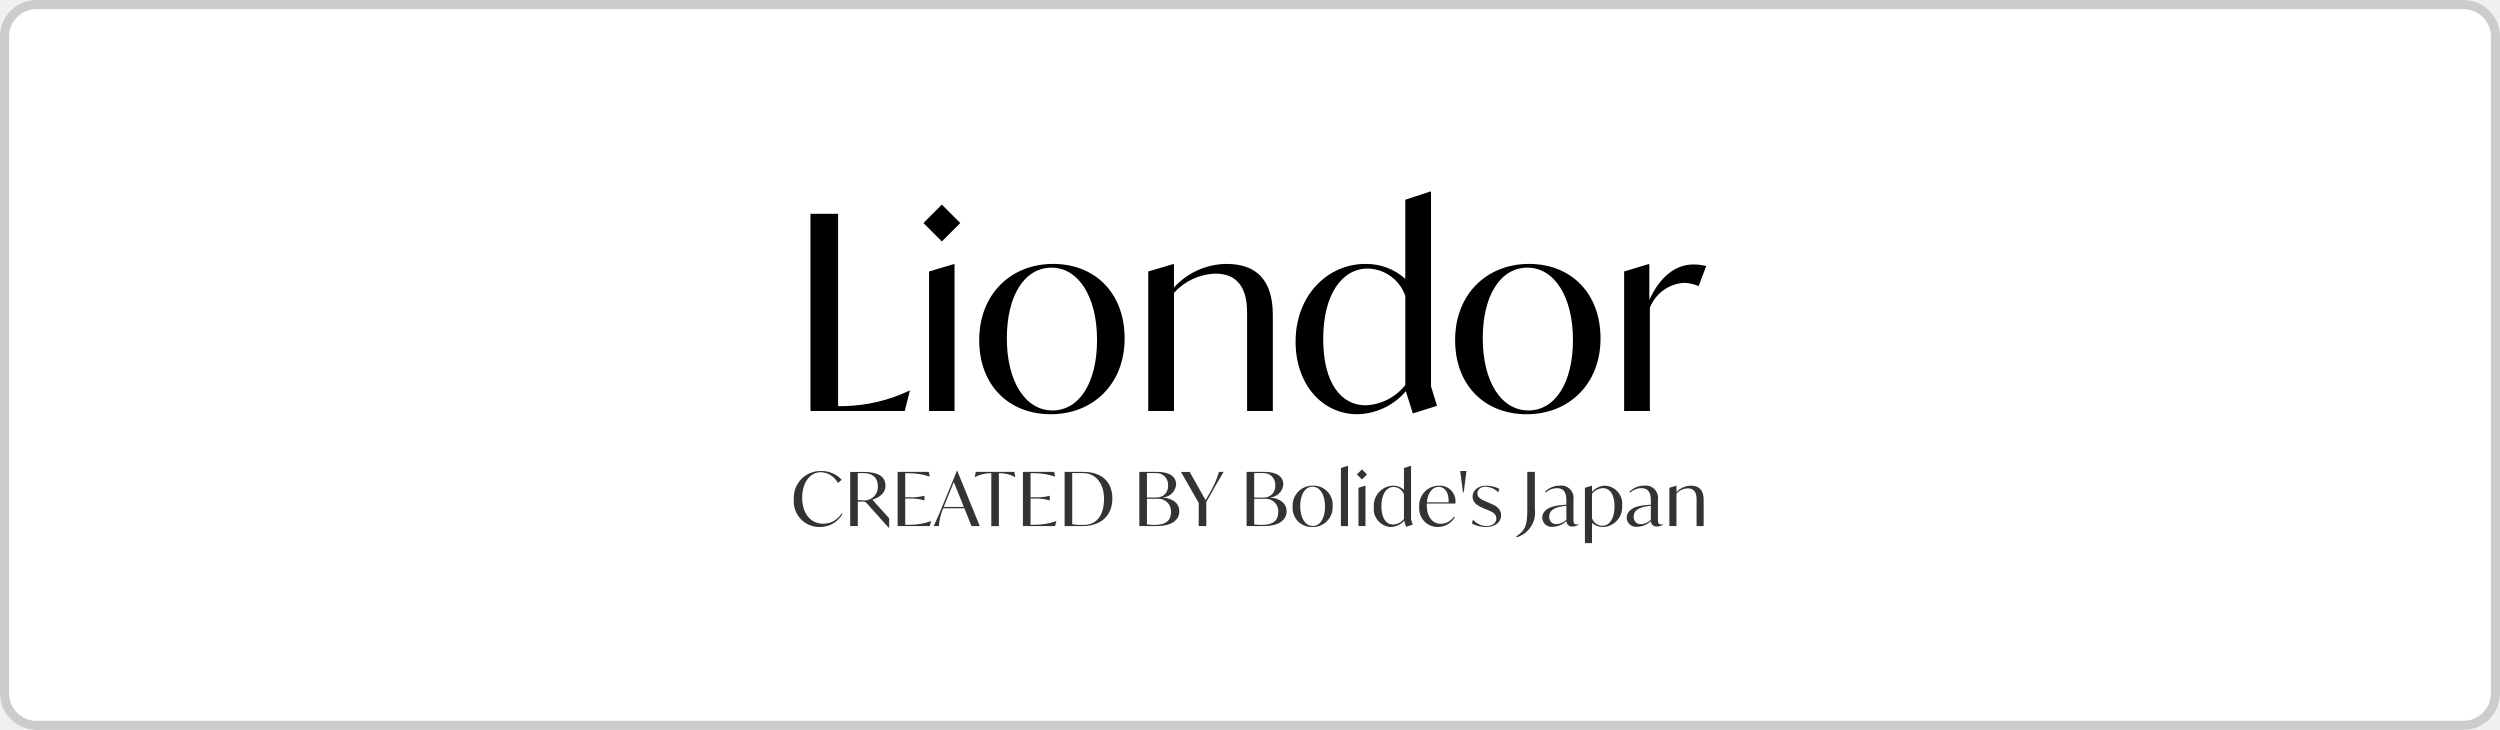
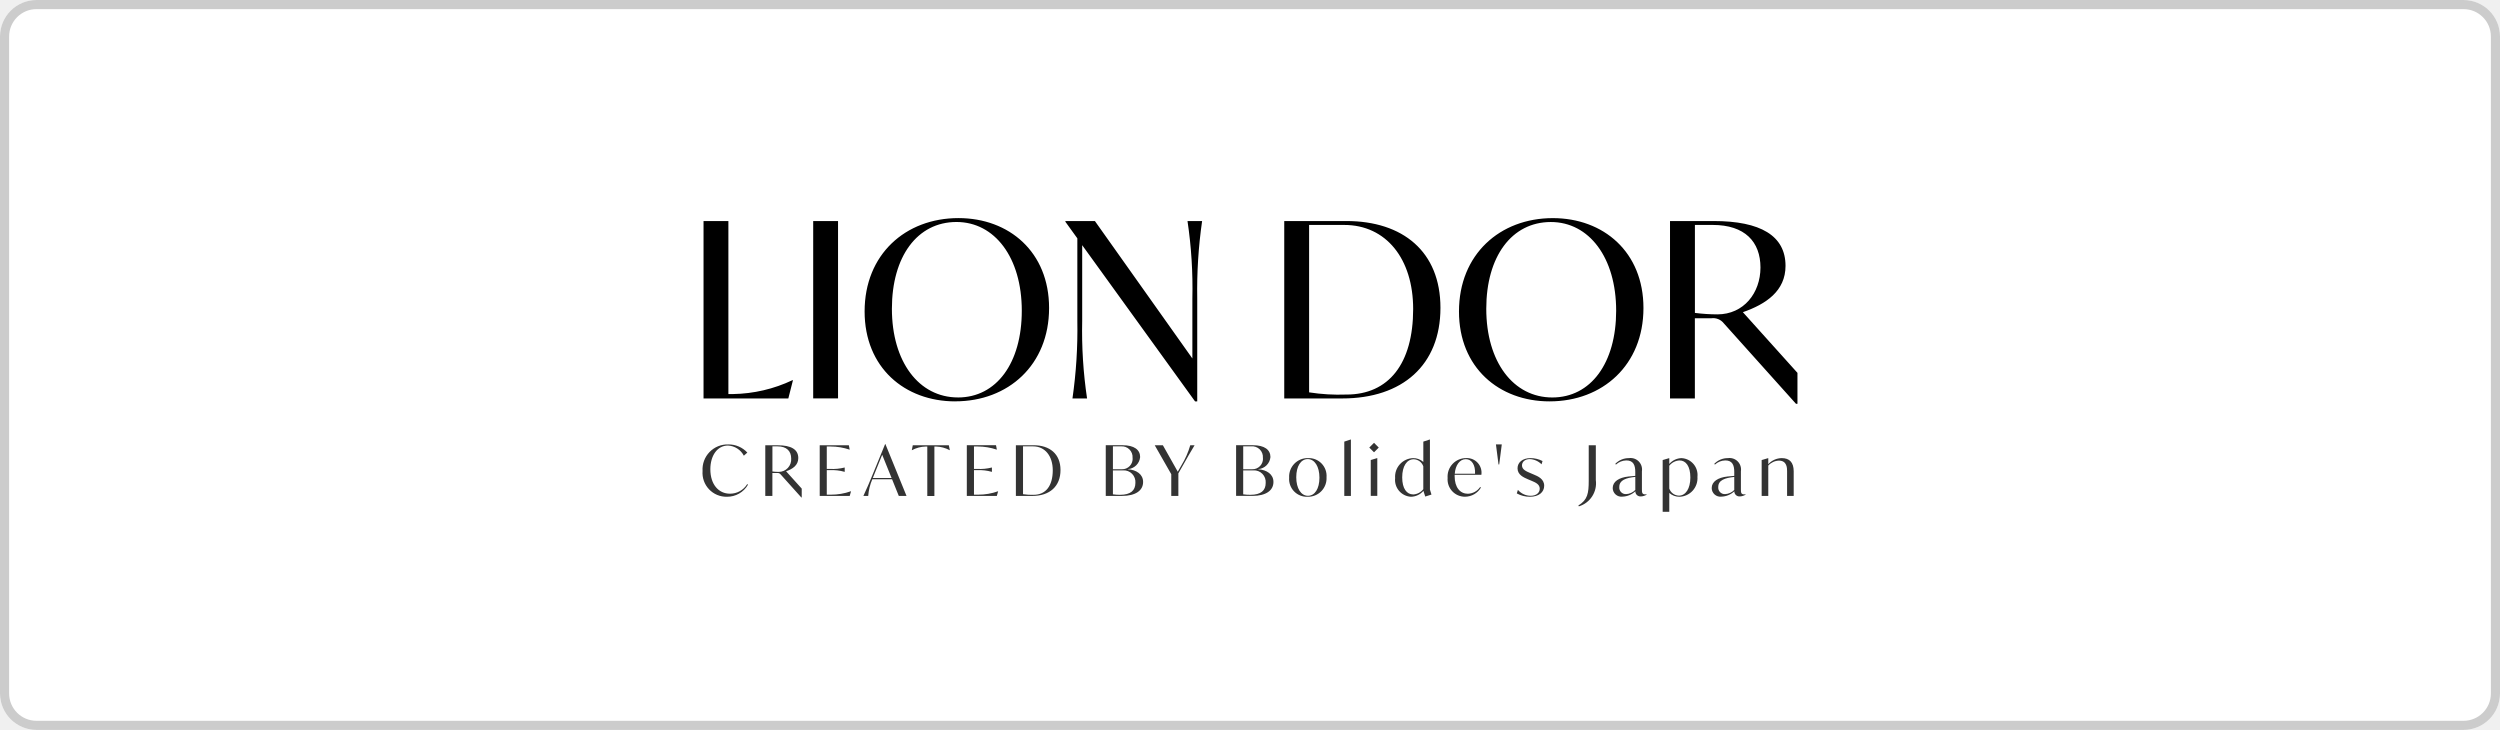
<svg xmlns="http://www.w3.org/2000/svg" width="274" height="80" viewBox="0 0 274 80">
-   <g transform="translate(-724 -4879)">
-     <rect width="274" height="80" rx="4" transform="translate(724 4879)" fill="#fff" />
-     <path d="M4,1A3,3,0,0,0,1,4V76a3,3,0,0,0,3,3H270a3,3,0,0,0,3-3V4a3,3,0,0,0-3-3H4M4,0H270a4,4,0,0,1,4,4V76a4,4,0,0,1-4,4H4a4,4,0,0,1-4-4V4A4,4,0,0,1,4,0Z" transform="translate(724 4879)" fill="#ccc" />
-     <g transform="translate(770.582 4877.4)">
-       <path d="M13.716-10.581A17.61,17.61,0,0,1,6.472-8.888H5.908V-29.966H2.88V-8.354H13.211l.564-2.226Zm3.562-16.357L19.3-28.956l-2.019-2.019-2.019,2.019Zm-1.4,18.584h2.791v-16.09h-.119l-2.672.8ZM29.212-8c4.631,0,8.1-3.3,8.1-8.312,0-5.047-3.325-8.164-7.837-8.164-4.631,0-8.1,3.325-8.1,8.342C21.375-11.085,24.7-8,29.212-8Zm.178-.416c-2.939,0-4.987-3.147-4.987-7.9,0-4.69,1.93-7.748,4.9-7.748,2.939,0,4.987,3.176,4.987,7.926C34.288-11.471,32.359-8.413,29.39-8.413Zm19.088-16.06a7.9,7.9,0,0,0-5.759,2.583v-2.553H42.6l-2.7.8V-8.354h2.82V-21.3a6.36,6.36,0,0,1,4.542-2.108c3.473,0,3.473,3.266,3.473,4.483V-8.354h2.82V-18.863C53.555-22.693,51.773-24.474,48.478-24.474ZM71.545-8.918l-.653-2.137V-32.4h-.119l-2.7.891v8.668a6.4,6.4,0,0,0-4.364-1.633c-4.156,0-7.659,3.444-7.659,8.52C56.048-11.293,58.958-8,62.817-8a7.146,7.146,0,0,0,5.314-2.523L68.9-8.087Zm-7.808-.059c-2.7,0-4.661-2.434-4.661-7.273,0-4.78,1.989-7.718,4.9-7.718a4.465,4.465,0,0,1,4.1,3V-11.2A5.876,5.876,0,0,1,63.737-8.977ZM81.371-8c4.631,0,8.1-3.3,8.1-8.312,0-5.047-3.325-8.164-7.837-8.164-4.631,0-8.1,3.325-8.1,8.342C73.534-11.085,76.858-8,81.371-8Zm.178-.416c-2.939,0-4.987-3.147-4.987-7.9,0-4.69,1.93-7.748,4.9-7.748,2.939,0,4.987,3.176,4.987,7.926C86.447-11.471,84.518-8.413,81.549-8.413Zm18.109-16c-2.078,0-3.74,1.484-4.839,3.889v-3.919H94.7l-2.642.8V-8.354h2.82V-19.665A4.309,4.309,0,0,1,98.589-22.4a4.275,4.275,0,0,1,1.633.356l.831-2.2A5.922,5.922,0,0,0,99.658-24.414Z" transform="translate(39.365 55)" />
-       <path d="M3.267-2.2A2.811,2.811,0,0,0,5.749-3.62l-.1-.057A2.351,2.351,0,0,1,3.635-2.559c-1.314,0-2.3-1.061-2.3-2.865,0-1.592.816-2.784,2.065-2.784A2.216,2.216,0,0,1,5.259-7.016l.408-.367a2.978,2.978,0,0,0-2.229-.955A2.932,2.932,0,0,0,.418-5.22,2.8,2.8,0,0,0,3.267-2.2ZM9.039-5.187c.776-.269,1.429-.71,1.429-1.551,0-1.012-.841-1.5-2.408-1.5H6.6V-2.3h.833V-4.983h.547a.454.454,0,0,1,.425.171l2.416,2.694h.049V-3.155Zm-.857.073a6.094,6.094,0,0,1-.751-.049V-8.11h.6c1.078,0,1.6.563,1.6,1.429A1.462,1.462,0,0,1,8.182-5.114Zm7.274,2.27a6.909,6.909,0,0,1-2.351.4h-.473V-5.318h.376a5.253,5.253,0,0,1,1.714.2h.016v-.506h-.016a5.588,5.588,0,0,1-1.714.163h-.376V-8.094h.449a6.989,6.989,0,0,1,2.221.367h.016l-.1-.514H11.8V-2.3h3.519l.155-.547ZM19.9-2.3H20.8L18.329-8.371H18.3L16.876-4.9c-.425,1.029-.735,1.788-1.127,2.6h.563a6.151,6.151,0,0,1,.482-1.951h2.319ZM16.852-4.4l.18-.449.923-2.278,1.1,2.727Zm7.739-3.845H20.362l-.114.58h.016a3.573,3.573,0,0,1,1.6-.433h.2v5.8h.833v-5.8h.188a3.573,3.573,0,0,1,1.6.433H24.7Zm4.6,5.4a6.909,6.909,0,0,1-2.351.4h-.473V-5.318h.376a5.253,5.253,0,0,1,1.714.2h.016v-.506h-.016a5.588,5.588,0,0,1-1.714.163h-.376V-8.094h.449a6.989,6.989,0,0,1,2.221.367h.016l-.1-.514H25.53V-2.3h3.519l.155-.547Zm3-5.4H30.1V-2.3h1.943c2.016,0,3.29-1.118,3.29-3.037C35.334-7.22,34.069-8.241,32.183-8.241Zm0,5.813A6.515,6.515,0,0,1,30.934-2.5V-8.11H32.11c1.4,0,2.31,1.135,2.31,2.816C34.42-3.465,33.6-2.428,32.183-2.428Zm8.694-3V-5.44a1.563,1.563,0,0,0,1.437-1.412c0-.857-.694-1.388-2.057-1.388H38.29V-2.3h1.918c1.576,0,2.465-.629,2.465-1.633C42.674-4.836,41.882-5.359,40.878-5.424Zm.555-1.339a1.23,1.23,0,0,1-1.257,1.339H39.122V-8.11h.931A1.26,1.26,0,0,1,41.433-6.763ZM39.963-2.428a5.446,5.446,0,0,1-.841-.057V-5.293h1.192a1.367,1.367,0,0,1,1.445,1.478C41.759-2.942,41.212-2.428,39.963-2.428Zm7.568-5.813h-.514A9.562,9.562,0,0,1,45.98-5.889l-.425.751-1.747-3.1h-.955l1.943,3.4V-2.3h.833V-4.942l.5-.874C46.641-6.738,47.041-7.432,47.531-8.241Zm5.1,2.816V-5.44A1.563,1.563,0,0,0,54.07-6.853c0-.857-.694-1.388-2.057-1.388H50.045V-2.3h1.918c1.576,0,2.465-.629,2.465-1.633C54.429-4.836,53.637-5.359,52.633-5.424Zm.555-1.339a1.23,1.23,0,0,1-1.257,1.339H50.878V-8.11h.931A1.26,1.26,0,0,1,53.188-6.763ZM51.719-2.428a5.446,5.446,0,0,1-.841-.057V-5.293H52.07a1.367,1.367,0,0,1,1.445,1.478C53.515-2.942,52.968-2.428,51.719-2.428Zm5.527.229a2.163,2.163,0,0,0,2.229-2.286A2.086,2.086,0,0,0,57.319-6.73a2.17,2.17,0,0,0-2.229,2.294A2.079,2.079,0,0,0,57.246-2.2Zm.049-.114c-.808,0-1.372-.865-1.372-2.172,0-1.29.531-2.131,1.347-2.131s1.372.874,1.372,2.18C58.642-3.155,58.111-2.314,57.295-2.314Zm3.086.016h.776V-8.91h-.033l-.743.245Zm2.31-5.111.555-.555-.555-.555-.555.555ZM62.307-2.3h.767V-6.722h-.033l-.735.22Zm5.943-.155-.18-.588V-8.91h-.033l-.743.245v2.384a1.759,1.759,0,0,0-1.2-.449,2.184,2.184,0,0,0-2.106,2.343A1.979,1.979,0,0,0,65.85-2.2a1.965,1.965,0,0,0,1.461-.694l.212.669ZM66.1-2.469c-.743,0-1.282-.669-1.282-2,0-1.314.547-2.123,1.347-2.123a1.228,1.228,0,0,1,1.127.825v2.686A1.616,1.616,0,0,1,66.1-2.469Zm6.825-2.3A1.709,1.709,0,0,0,71.165-6.73a2.17,2.17,0,0,0-2.2,2.335A2.028,2.028,0,0,0,71-2.2a2.181,2.181,0,0,0,1.878-1.078l-.1-.057a1.8,1.8,0,0,1-1.445.784c-.882,0-1.543-.718-1.543-2.074v-.147ZM71.1-6.608c.694,0,1.135.678,1.086,1.706H69.8C69.883-5.9,70.39-6.608,71.1-6.608Zm2.661.62h.082l.3-2.351h-.686ZM76.276-2.2c1.045,0,1.665-.547,1.665-1.29,0-.808-.743-1.118-1.257-1.331l-.327-.139c-.457-.2-1.02-.4-1.02-.914,0-.4.327-.743.922-.743A2.073,2.073,0,0,1,77.631-6l.114-.384a3.082,3.082,0,0,0-1.412-.343c-.931,0-1.518.506-1.518,1.192,0,.776.727,1.078,1.257,1.306l.335.139c.514.212,1.012.425,1.012.947,0,.49-.416.833-1.061.833a1.965,1.965,0,0,1-1.5-.694l-.122.416A3.129,3.129,0,0,0,76.276-2.2Zm3.372,1.127a2.83,2.83,0,0,0,1.992-3.086V-8.241h-.833v4.147c0,1.5-.131,2.253-1.216,2.923Zm6.621-1.4c-.4,0-.4-.229-.4-.62v-2.09A1.347,1.347,0,0,0,84.35-6.73a2.188,2.188,0,0,0-1.6.669l.073.09a1.836,1.836,0,0,1,1.225-.49c.808,0,1.045.539,1.045,1.347v.465c-.245.024-.506.041-.8.073-1.118.122-1.845.6-1.845,1.355a1.019,1.019,0,0,0,1.143,1,2.283,2.283,0,0,0,1.51-.629.6.6,0,0,0,.645.6,1.331,1.331,0,0,0,.678-.2v-.049A.9.9,0,0,1,86.268-2.477ZM84.015-2.51a.761.761,0,0,1-.8-.841c0-.792.767-1.061,1.878-1.176V-3A1.585,1.585,0,0,1,84.015-2.51ZM89.346-6.73a1.965,1.965,0,0,0-1.445.686v-.678h-.033l-.743.22V-.436H87.9V-2.648a1.759,1.759,0,0,0,1.2.449,2.177,2.177,0,0,0,2.106-2.335A1.982,1.982,0,0,0,89.346-6.73Zm-.318,4.4A1.224,1.224,0,0,1,87.9-3.163V-5.84a1.63,1.63,0,0,1,1.208-.62c.735,0,1.265.669,1.265,2C90.374-3.146,89.827-2.33,89.027-2.33Zm6.5-.147c-.4,0-.4-.229-.4-.62v-2.09A1.347,1.347,0,0,0,93.607-6.73a2.188,2.188,0,0,0-1.6.669l.073.09a1.836,1.836,0,0,1,1.225-.49c.808,0,1.045.539,1.045,1.347v.465c-.245.024-.506.041-.8.073-1.118.122-1.845.6-1.845,1.355a1.019,1.019,0,0,0,1.143,1,2.283,2.283,0,0,0,1.51-.629.6.6,0,0,0,.645.6,1.331,1.331,0,0,0,.678-.2v-.049A.9.9,0,0,1,95.526-2.477ZM93.272-2.51a.761.761,0,0,1-.8-.841c0-.792.767-1.061,1.878-1.176V-3A1.585,1.585,0,0,1,93.272-2.51Zm5.47-4.221a2.172,2.172,0,0,0-1.584.71v-.7h-.033l-.743.22v4.2h.776V-5.857a1.749,1.749,0,0,1,1.249-.58c.955,0,.955.9.955,1.233V-2.3h.776v-2.89C100.138-6.24,99.648-6.73,98.742-6.73Z" transform="translate(40 61.56)" fill="#333" />
+   <g id="グループ_5812" data-name="グループ 5812" transform="translate(11602 -13726)">
+     <g id="長方形_132" data-name="長方形 132" transform="translate(-11602 13726)" fill="#fff" stroke="#ccc" stroke-width="1">
+       <rect width="274" height="80" rx="4" stroke="none" />
+       <rect x="0.5" y="0.5" width="273" height="79" rx="3.5" fill="none" />
+     </g>
+     <g id="グループ_2240" data-name="グループ 2240" transform="translate(-12094.76 13348.706)">
+       <path id="パス_1885" data-name="パス 1885" d="M14.788-34.039a15.843,15.843,0,0,1-6.517,1.522H7.764V-51.48H5.04v19.444h9.294l.507-2Zm2.27,2h2.724V-51.48H17.059Zm15.571.32c5.8,0,10.283-3.98,10.283-10.229,0-6.143-4.38-9.855-9.935-9.855-5.8,0-10.283,3.98-10.283,10.229C22.694-35.428,27.074-31.715,32.63-31.715Zm.294-.427c-4.273,0-7.238-3.9-7.238-9.722,0-5.716,2.778-9.508,7.078-9.508,4.193,0,7.158,3.9,7.158,9.722C39.921-35.909,37.143-32.143,32.923-32.143ZM58.083-51.48a50.062,50.062,0,0,1,.534,8.493v6.57L47.933-51.48H44.7v.08l1.309,1.816v9.054a53.035,53.035,0,0,1-.534,8.493h1.6a50.063,50.063,0,0,1-.534-8.493v-8.306L58.91-31.715h.24V-42.986a53.034,53.034,0,0,1,.534-8.493Zm17.414,0H68.686v19.444h6.357c6.6,0,10.763-3.659,10.763-9.935C85.806-48.141,81.666-51.48,75.5-51.48Zm0,19.016a21.314,21.314,0,0,1-4.086-.24V-51.052h3.846c4.594,0,7.558,3.712,7.558,9.214C82.814-35.855,80.144-32.463,75.5-32.463Zm22.275.748c5.8,0,10.283-3.98,10.283-10.229,0-6.143-4.38-9.855-9.935-9.855-5.8,0-10.283,3.98-10.283,10.229C87.835-35.428,92.216-31.715,97.771-31.715Zm.294-.427c-4.273,0-7.238-3.9-7.238-9.722,0-5.716,2.778-9.508,7.078-9.508,4.193,0,7.158,3.9,7.158,9.722C105.062-35.909,102.285-32.143,98.065-32.143Zm20.886-9.348c2.537-.881,4.674-2.324,4.674-5.075,0-3.312-2.751-4.914-7.879-4.914h-4.781v19.444h2.724v-8.787h1.789a1.485,1.485,0,0,1,1.389.561l7.906,8.814h.16V-34.84Zm-2.8.24a19.938,19.938,0,0,1-2.457-.16v-9.642h1.95c3.525,0,5.235,1.843,5.235,4.674C120.874-43.6,119.057-41.25,116.146-41.25Z" transform="translate(564.827 453)" />
+       <path id="パス_1886" data-name="パス 1886" d="M3.423-9.927a2.627,2.627,0,0,0,2.32-1.328l-.092-.053a2.2,2.2,0,0,1-1.885,1.045c-1.229,0-2.152-.992-2.152-2.678,0-1.488.763-2.6,1.931-2.6a2.072,2.072,0,0,1,1.74,1.114l.382-.343a2.784,2.784,0,0,0-2.083-.893A2.741,2.741,0,0,0,.76-12.751,2.621,2.621,0,0,0,3.423-9.927ZM9.917-12.72c.725-.252,1.335-.664,1.335-1.45,0-.946-.786-1.4-2.251-1.4H7.635v5.555h.778V-12.53h.511a.424.424,0,0,1,.4.16l2.259,2.518h.046v-.969Zm-.8.069a5.7,5.7,0,0,1-.7-.046v-2.755h.557c1.007,0,1.5.527,1.5,1.335A1.367,1.367,0,0,1,9.116-12.652Zm7.9,2.121a6.458,6.458,0,0,1-2.2.374h-.443v-2.686h.351a4.911,4.911,0,0,1,1.6.183h.015v-.473h-.015a5.223,5.223,0,0,1-1.6.153h-.351v-2.457h.42a6.533,6.533,0,0,1,2.076.343h.015l-.092-.481H13.6v5.555h3.289l.145-.511Zm5.25.511h.847L20.8-15.7h-.031L19.44-12.453c-.4.961-.687,1.671-1.053,2.434h.527a5.749,5.749,0,0,1,.45-1.824h2.167ZM19.418-11.98l.168-.42.862-2.129,1.03,2.549Zm8.333-3.594H23.8l-.107.542h.015a3.34,3.34,0,0,1,1.5-.4h.183v5.418h.778v-5.418h.176a3.34,3.34,0,0,1,1.5.4h.015Zm5.4,5.044a6.458,6.458,0,0,1-2.2.374h-.443v-2.686h.351a4.911,4.911,0,0,1,1.6.183h.015v-.473h-.015a5.223,5.223,0,0,1-1.6.153h-.351v-2.457h.42A6.533,6.533,0,0,1,33-15.094h.015l-.092-.481h-3.2v5.555h3.289l.145-.511Zm3.9-5.044H35.1v5.555h1.816c1.885,0,3.075-1.045,3.075-2.839C39.991-14.62,38.808-15.574,37.045-15.574Zm0,5.433a6.09,6.09,0,0,1-1.168-.069v-5.242h1.1c1.313,0,2.16,1.061,2.16,2.633C39.136-11.11,38.373-10.141,37.045-10.141Zm10.325-2.8v-.015a1.461,1.461,0,0,0,1.343-1.32c0-.8-.649-1.3-1.923-1.3H44.951v5.555h1.793c1.473,0,2.3-.588,2.3-1.526C49.048-12.392,48.308-12.881,47.37-12.942Zm.519-1.251a1.15,1.15,0,0,1-1.175,1.251h-.984v-2.511h.87A1.177,1.177,0,0,1,47.889-14.193Zm-1.374,4.052a5.09,5.09,0,0,1-.786-.053V-12.82h1.114a1.278,1.278,0,0,1,1.351,1.381C48.194-10.622,47.683-10.141,46.515-10.141Zm8.173-5.433h-.481a8.939,8.939,0,0,1-.969,2.2l-.4.7-1.633-2.9h-.893L52.131-12.4v2.381h.778v-2.472l.465-.817C53.856-14.17,54.23-14.819,54.688-15.574Zm6.967,2.633v-.015A1.461,1.461,0,0,0,63-14.277c0-.8-.649-1.3-1.923-1.3H59.236v5.555h1.793c1.473,0,2.3-.588,2.3-1.526C63.334-12.392,62.593-12.881,61.655-12.942Zm.519-1.251A1.15,1.15,0,0,1,61-12.942h-.984v-2.511h.87A1.177,1.177,0,0,1,62.174-14.193ZM60.8-10.141a5.09,5.09,0,0,1-.786-.053V-12.82h1.114a1.278,1.278,0,0,1,1.351,1.381C62.479-10.622,61.968-10.141,60.8-10.141Zm6.265.214a2.022,2.022,0,0,0,2.083-2.137,1.95,1.95,0,0,0-2.015-2.1,2.028,2.028,0,0,0-2.083,2.144A1.943,1.943,0,0,0,67.065-9.927Zm.046-.107c-.755,0-1.282-.809-1.282-2.03,0-1.206.5-1.992,1.259-1.992s1.282.817,1.282,2.037C68.37-10.82,67.874-10.034,67.111-10.034Zm3.983.015h.725V-16.2h-.031l-.694.229ZM74.353-14.8l.519-.519-.519-.519-.519.519Zm-.359,4.777h.717v-4.136h-.031l-.687.206Zm6.654-.145-.168-.549V-16.2H80.45l-.694.229v2.228a1.644,1.644,0,0,0-1.122-.42,2.042,2.042,0,0,0-1.969,2.19A1.85,1.85,0,0,0,78.4-9.927a1.837,1.837,0,0,0,1.366-.649l.2.626Zm-2.007-.015c-.694,0-1.2-.626-1.2-1.87,0-1.229.511-1.984,1.259-1.984a1.148,1.148,0,0,1,1.053.771v2.511A1.51,1.51,0,0,1,78.641-10.179Zm7.478-2.152a1.6,1.6,0,0,0-1.648-1.831,2.028,2.028,0,0,0-2.053,2.182,1.9,1.9,0,0,0,1.9,2.053,2.038,2.038,0,0,0,1.755-1.007l-.092-.053a1.68,1.68,0,0,1-1.351.733c-.824,0-1.442-.672-1.442-1.938v-.137ZM84.41-14.048c.649,0,1.061.633,1.015,1.595H83.2C83.273-13.384,83.746-14.048,84.41-14.048Zm3.587.58h.076l.282-2.2h-.641Zm3.449,3.541c.977,0,1.557-.511,1.557-1.206,0-.755-.694-1.045-1.175-1.244l-.305-.13c-.427-.183-.954-.374-.954-.855,0-.374.305-.694.862-.694a1.938,1.938,0,0,1,1.282.572l.107-.359a2.881,2.881,0,0,0-1.32-.32c-.87,0-1.419.473-1.419,1.114,0,.725.679,1.007,1.175,1.221l.313.13c.481.2.946.4.946.885,0,.458-.389.778-.992.778a1.837,1.837,0,0,1-1.4-.649L90-10.294A2.925,2.925,0,0,0,91.446-9.927ZM96.8-8.874a2.645,2.645,0,0,0,1.862-2.884v-3.815h-.778V-11.7c0,1.4-.122,2.106-1.137,2.732Zm7.288-1.313c-.374,0-.374-.214-.374-.58V-12.72a1.259,1.259,0,0,0-1.419-1.442,2.045,2.045,0,0,0-1.5.626l.069.084a1.716,1.716,0,0,1,1.145-.458c.755,0,.977.5.977,1.259v.435c-.229.023-.473.038-.748.069-1.045.114-1.725.557-1.725,1.267a.953.953,0,0,0,1.068.939,2.134,2.134,0,0,0,1.412-.588.558.558,0,0,0,.6.565,1.244,1.244,0,0,0,.633-.191V-10.2A.845.845,0,0,1,104.083-10.187Zm-2.106-.031a.712.712,0,0,1-.748-.786c0-.74.717-.992,1.755-1.1v1.427A1.481,1.481,0,0,1,101.977-10.217Zm6.082-3.945a1.837,1.837,0,0,0-1.351.641v-.633h-.031l-.694.206v5.67h.725v-2.068a1.644,1.644,0,0,0,1.122.42A2.035,2.035,0,0,0,109.8-12.11,1.853,1.853,0,0,0,108.058-14.163Zm-.3,4.113a1.144,1.144,0,0,1-1.053-.778v-2.5a1.524,1.524,0,0,1,1.129-.58c.687,0,1.183.626,1.183,1.87C109.02-10.813,108.509-10.049,107.761-10.049Zm7.173-.137c-.374,0-.374-.214-.374-.58V-12.72a1.259,1.259,0,0,0-1.419-1.442,2.045,2.045,0,0,0-1.5.626l.069.084a1.716,1.716,0,0,1,1.145-.458c.755,0,.977.5.977,1.259v.435c-.229.023-.473.038-.748.069-1.045.114-1.725.557-1.725,1.267a.953.953,0,0,0,1.068.939,2.134,2.134,0,0,0,1.412-.588.558.558,0,0,0,.6.565,1.244,1.244,0,0,0,.633-.191V-10.2A.845.845,0,0,1,114.934-10.187Zm-2.106-.031A.712.712,0,0,1,112.08-11c0-.74.717-.992,1.755-1.1v1.427A1.482,1.482,0,0,1,112.828-10.217Zm6.212-3.945a2.03,2.03,0,0,0-1.48.664v-.656h-.031l-.694.206v3.93h.725v-3.327a1.635,1.635,0,0,1,1.168-.542c.893,0,.893.839.893,1.152v2.717h.725v-2.7C120.344-13.7,119.886-14.163,119.039-14.163Z" transform="translate(569 441.666)" fill="#333" />
    </g>
  </g>
</svg>
